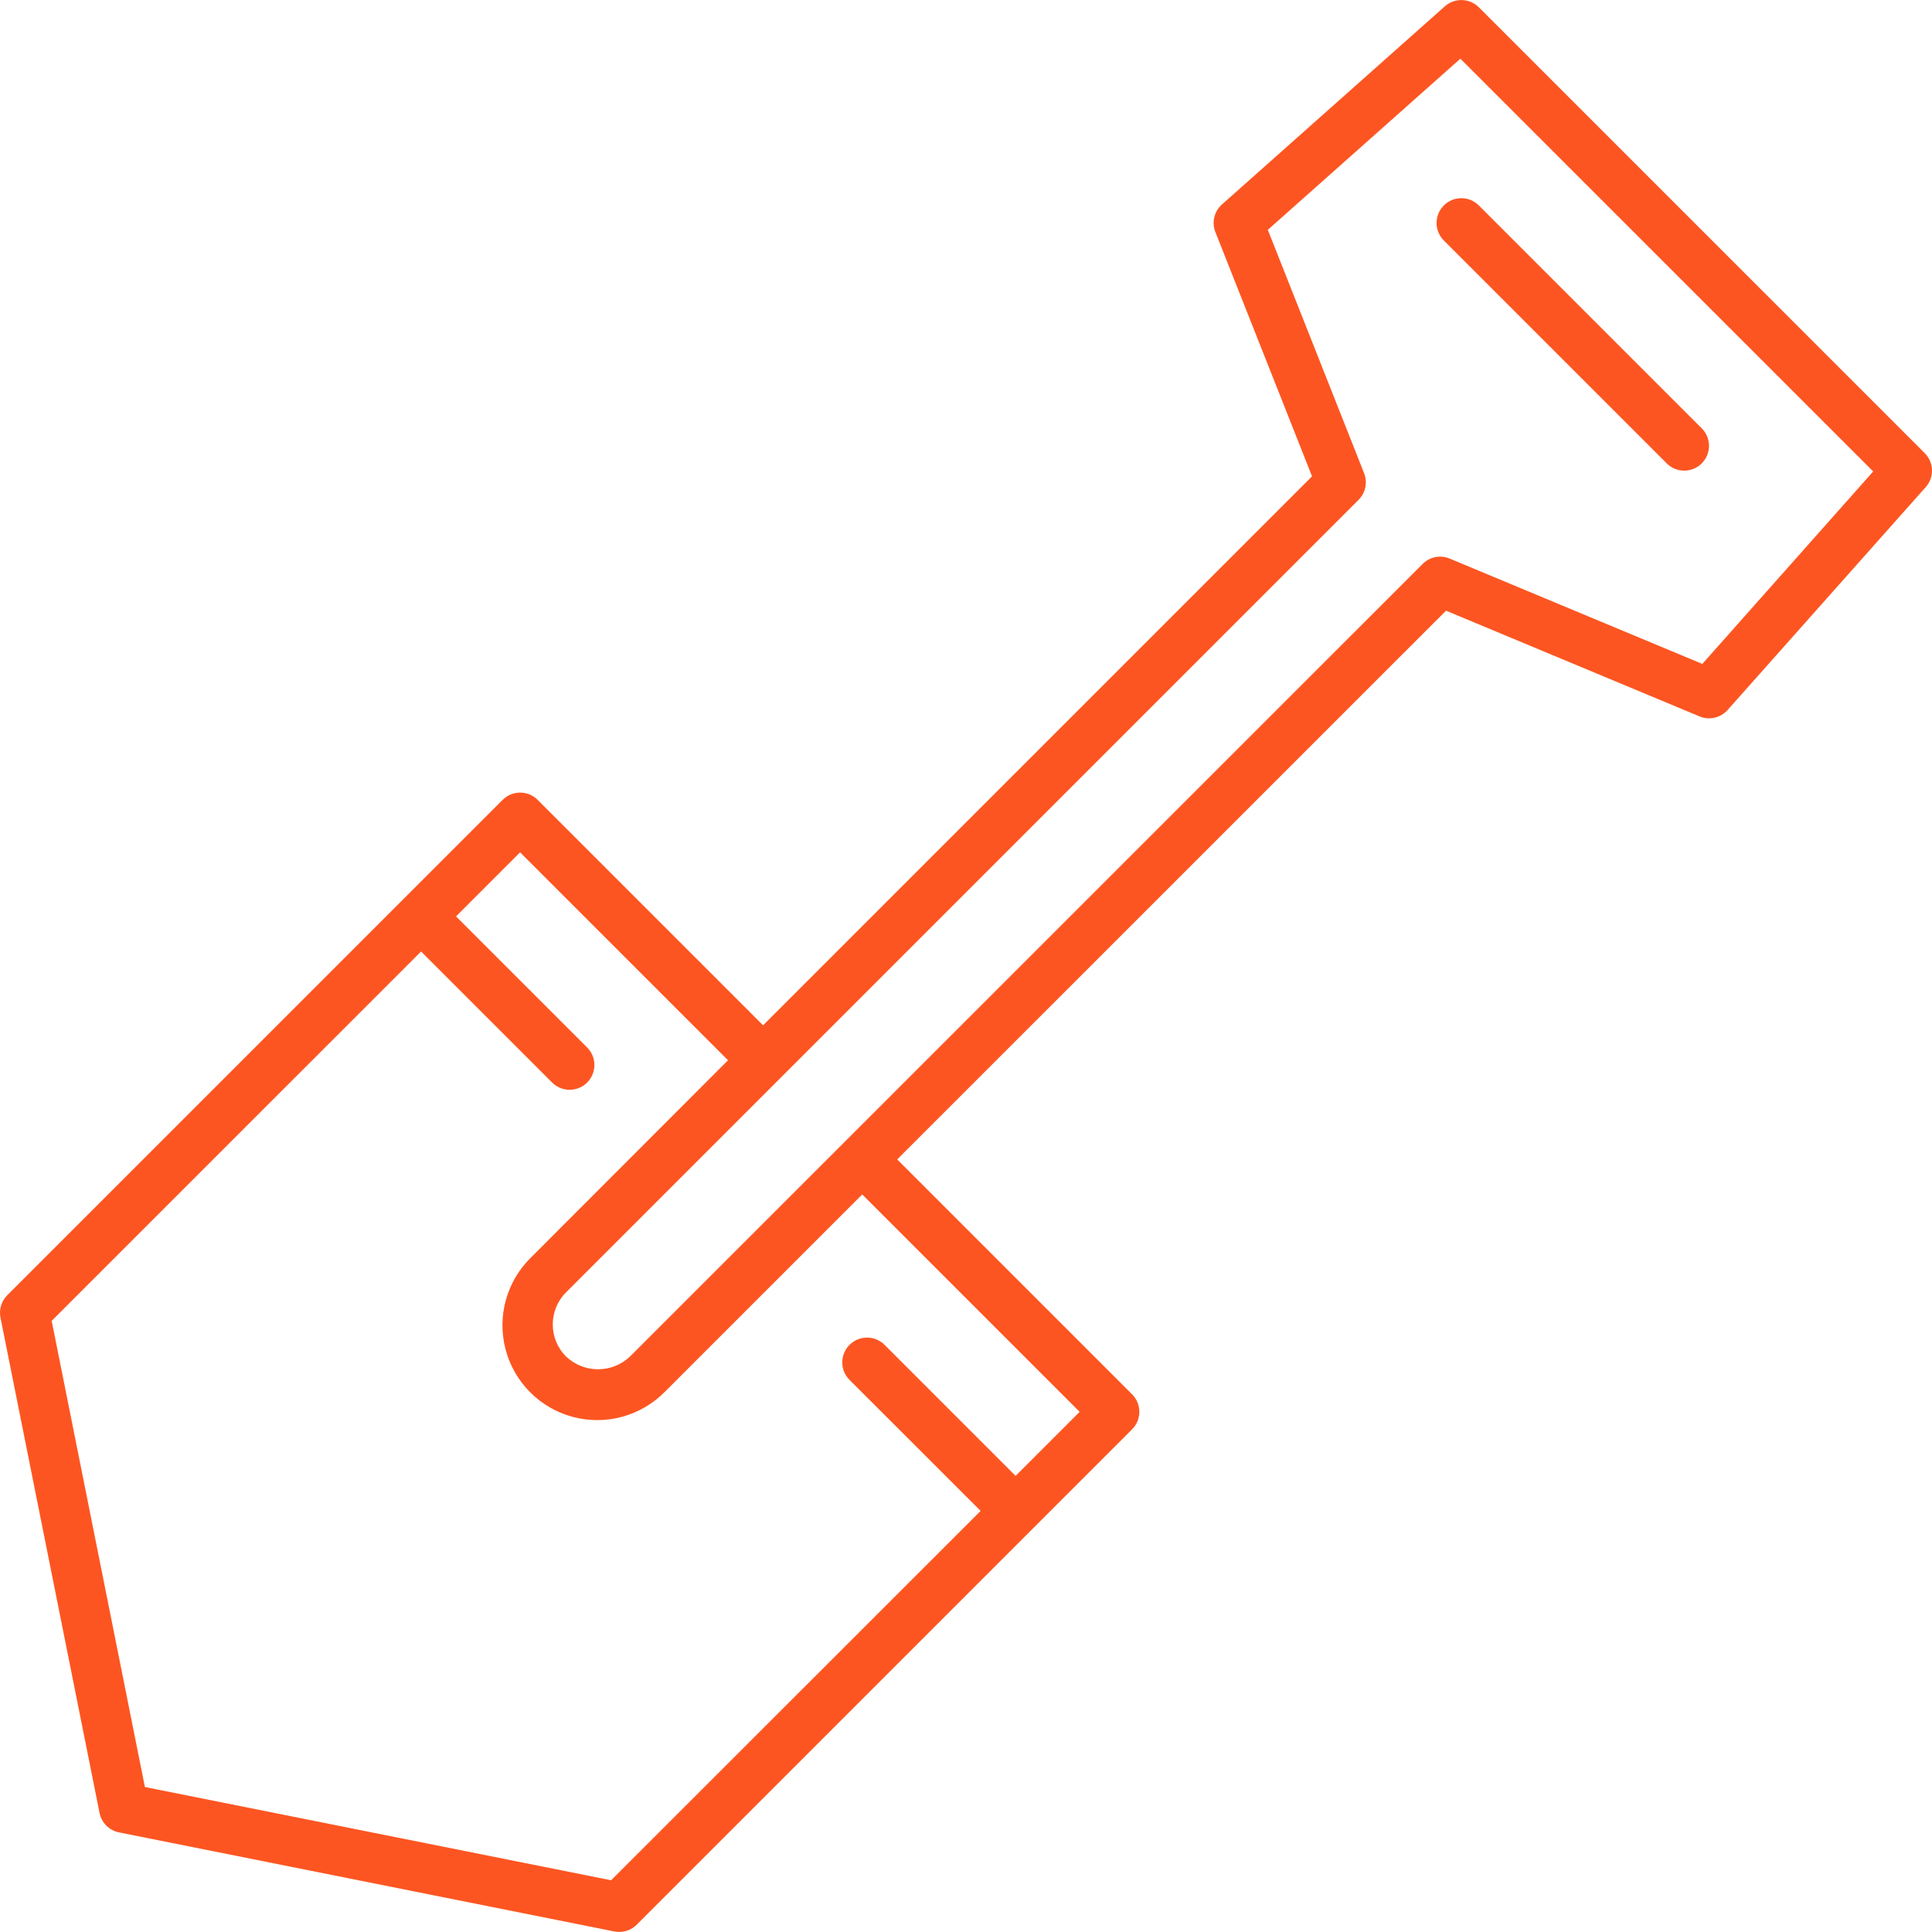
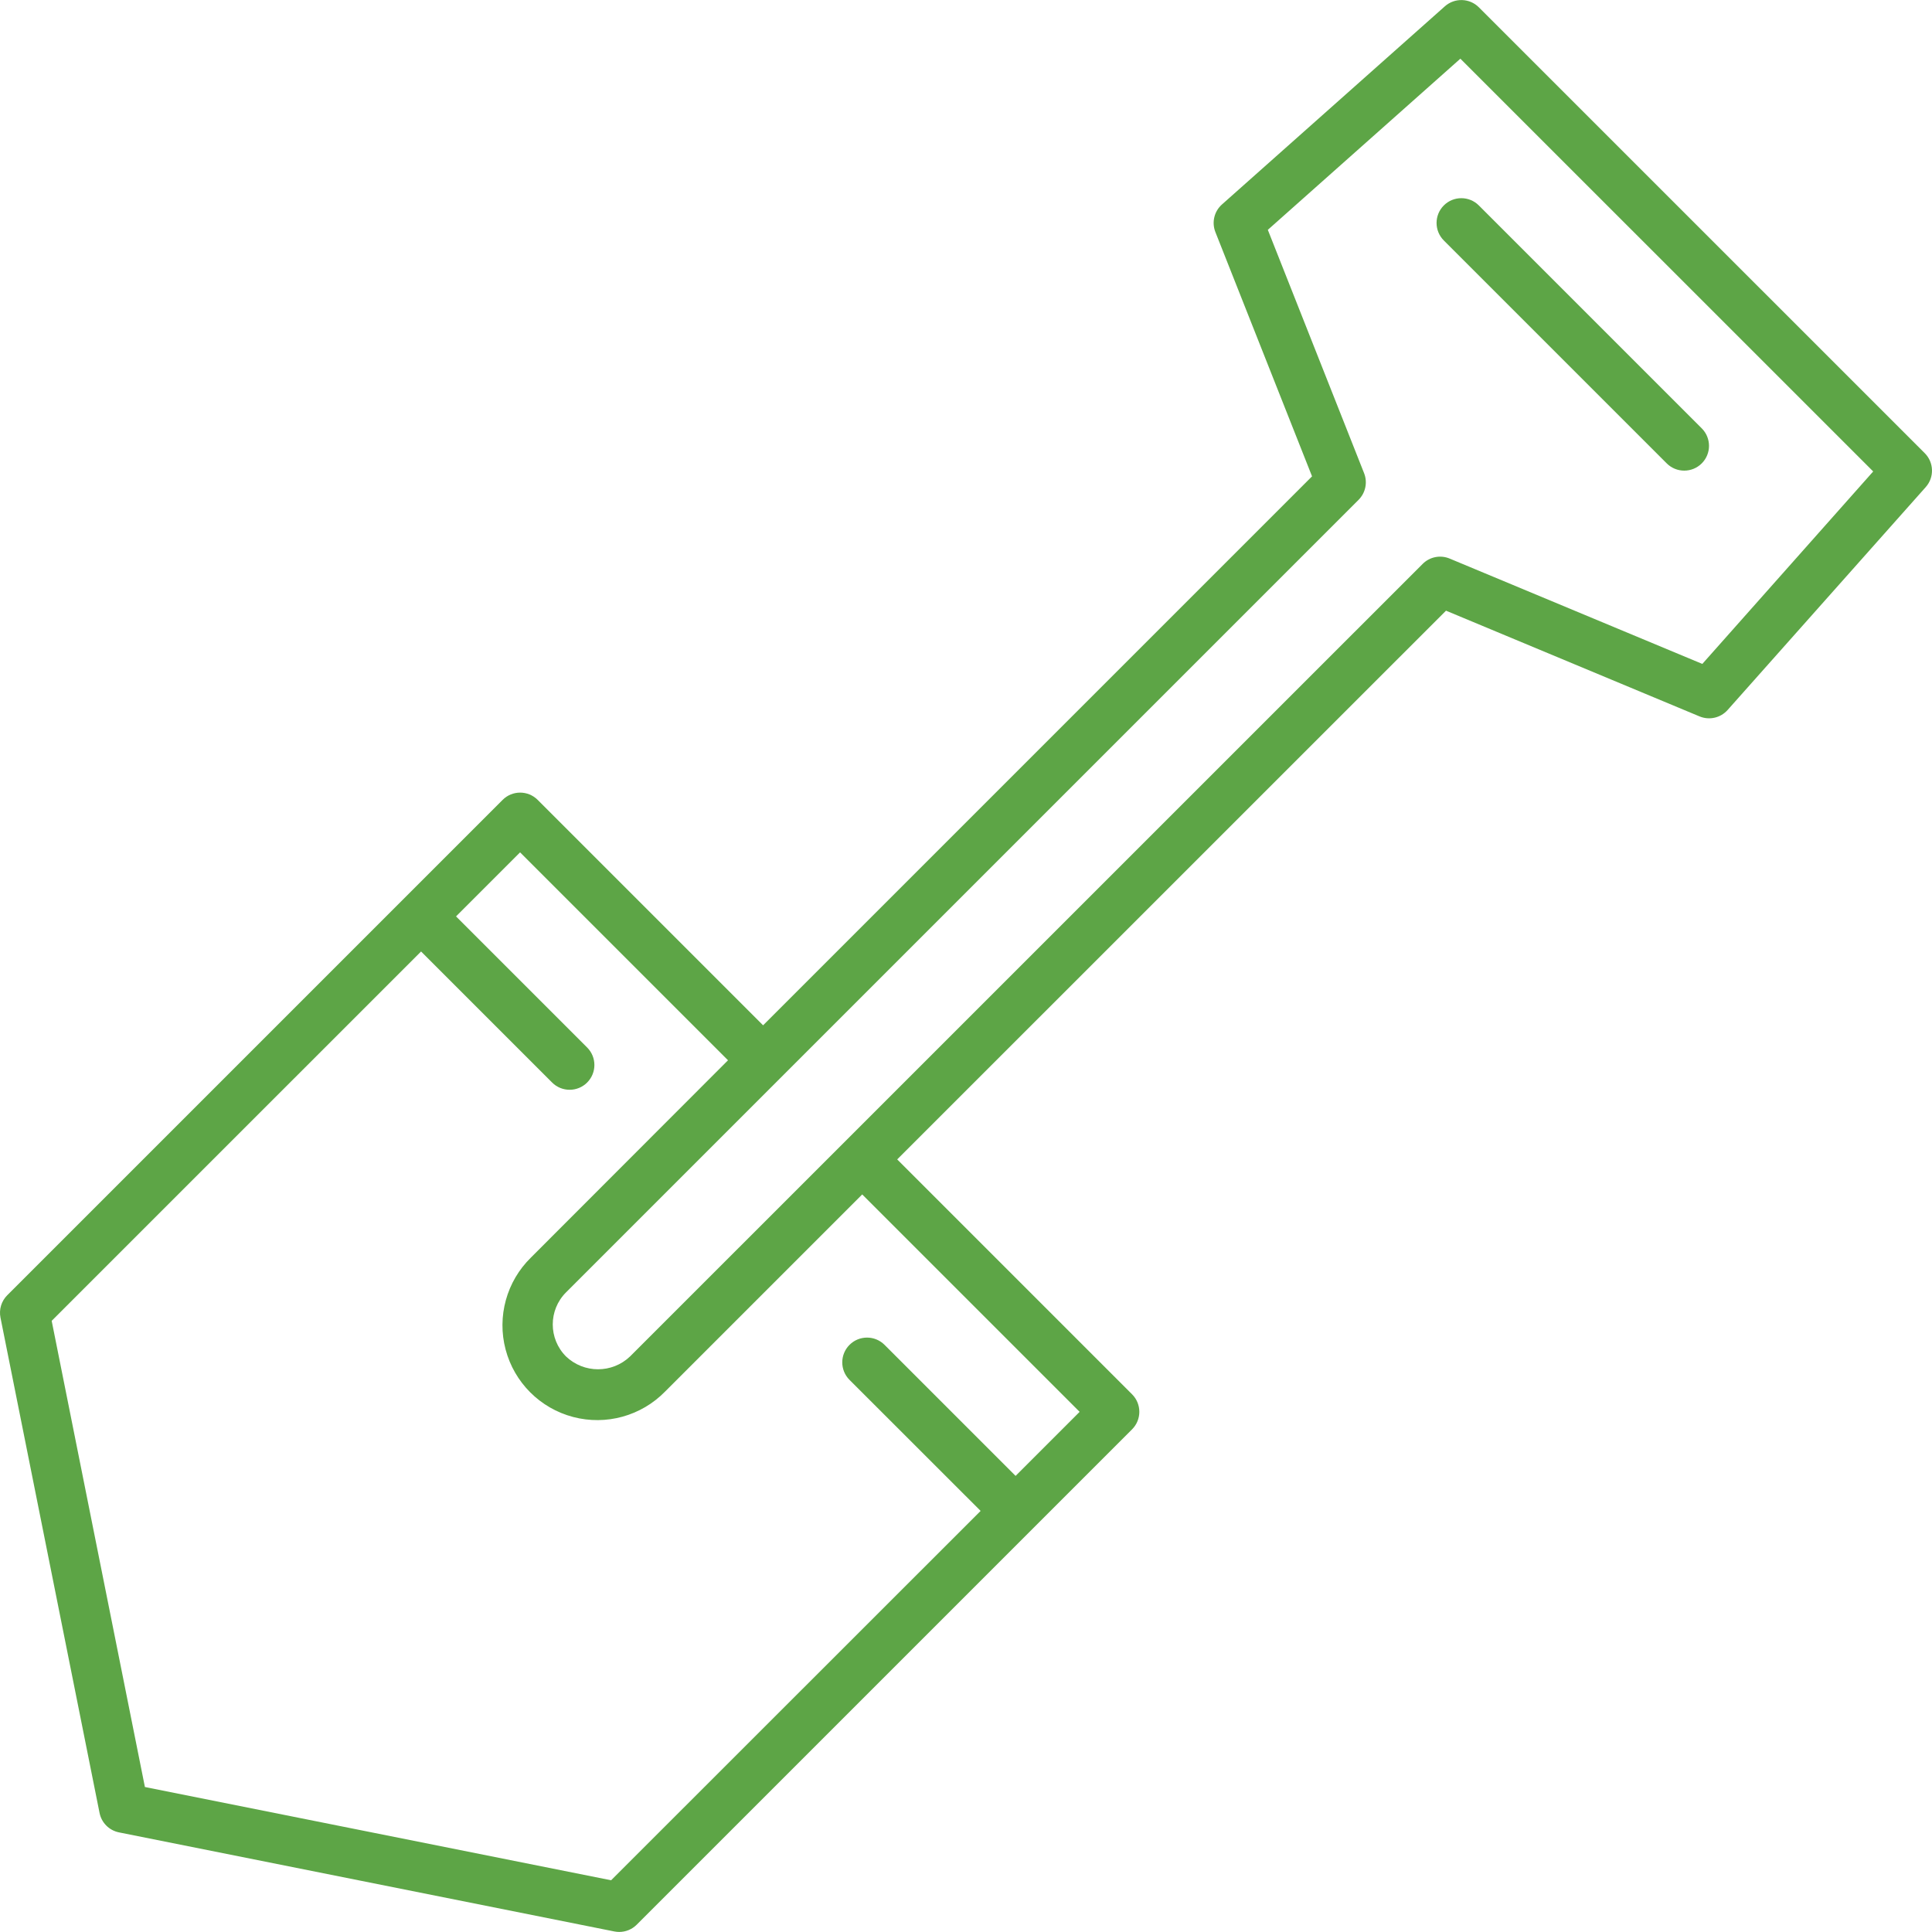
<svg xmlns="http://www.w3.org/2000/svg" preserveAspectRatio="xMidYMid meet" data-bbox="22.857 27.759 144.489 144.481" viewBox="22.857 27.759 144.489 144.481" height="200" width="200" data-type="color" role="presentation" aria-hidden="true" aria-label="">
  <defs>
    <style>#comp-kqgmeb0f1 svg [data-color="1"] {fill: #5DA546;}</style>
  </defs>
  <g>
-     <path d="M166.8 61.643L133.455 28.3a1.855 1.855 0 0 0-2.539-.074l-16.671 14.819a1.85 1.85 0 0 0-.492 2.066l7.228 18.268-41.054 41.056-16.86-16.86a1.852 1.852 0 0 0-2.619 0L23.4 124.622a1.848 1.848 0 0 0-.507 1.673l7.41 37.047a1.85 1.85 0 0 0 1.454 1.452l37.047 7.41a1.923 1.923 0 0 0 .362.036 1.855 1.855 0 0 0 1.309-.543l37.047-37.046a1.854 1.854 0 0 0 0-2.62l-17.566-17.567L131 73.426l18.961 7.907a1.856 1.856 0 0 0 2.1-.48l14.818-16.671a1.849 1.849 0 0 0-.079-2.539zm-63.2 71.7l-4.79 4.79-9.8-9.8a1.852 1.852 0 0 0-2.62 2.619l9.805 9.8-27.636 27.624-34.865-6.976-6.972-34.863 27.626-27.623 9.8 9.8a1.852 1.852 0 1 0 2.62-2.619l-9.805-9.805 4.79-4.79 15.55 15.55-14.735 14.75A7.091 7.091 0 1 0 72.6 131.823l14.74-14.74zm46.569-55.935l-18.895-7.878a1.844 1.844 0 0 0-2.022.4L69.977 129.2a3.469 3.469 0 0 1-4.79 0 3.39 3.39 0 0 1 0-4.79l59.275-59.275a1.855 1.855 0 0 0 .412-1.991l-7.2-18.2 14.4-12.8 30.874 30.87zm-19.333-34.289a1.852 1.852 0 0 1 2.619 0l16.671 16.671a1.852 1.852 0 0 1-2.619 2.62l-16.671-16.671a1.854 1.854 0 0 1 0-2.62z" fill="#fd5521" data-color="1" />
+     <path d="M166.8 61.643L133.455 28.3a1.855 1.855 0 0 0-2.539-.074l-16.671 14.819a1.85 1.85 0 0 0-.492 2.066l7.228 18.268-41.054 41.056-16.86-16.86a1.852 1.852 0 0 0-2.619 0L23.4 124.622a1.848 1.848 0 0 0-.507 1.673l7.41 37.047a1.85 1.85 0 0 0 1.454 1.452l37.047 7.41a1.923 1.923 0 0 0 .362.036 1.855 1.855 0 0 0 1.309-.543l37.047-37.046a1.854 1.854 0 0 0 0-2.62l-17.566-17.567L131 73.426l18.961 7.907a1.856 1.856 0 0 0 2.1-.48l14.818-16.671a1.849 1.849 0 0 0-.079-2.539zm-63.2 71.7l-4.79 4.79-9.8-9.8a1.852 1.852 0 0 0-2.62 2.619l9.805 9.8-27.636 27.624-34.865-6.976-6.972-34.863 27.626-27.623 9.8 9.8a1.852 1.852 0 1 0 2.62-2.619l-9.805-9.805 4.79-4.79 15.55 15.55-14.735 14.75A7.091 7.091 0 1 0 72.6 131.823l14.74-14.74zm46.569-55.935l-18.895-7.878a1.844 1.844 0 0 0-2.022.4L69.977 129.2a3.469 3.469 0 0 1-4.79 0 3.39 3.39 0 0 1 0-4.79l59.275-59.275a1.855 1.855 0 0 0 .412-1.991l-7.2-18.2 14.4-12.8 30.874 30.87zm-19.333-34.289a1.852 1.852 0 0 1 2.619 0l16.671 16.671a1.852 1.852 0 0 1-2.619 2.62l-16.671-16.671a1.854 1.854 0 0 1 0-2.62z" fill="#5DA546" data-color="1" />
  </g>
</svg>
